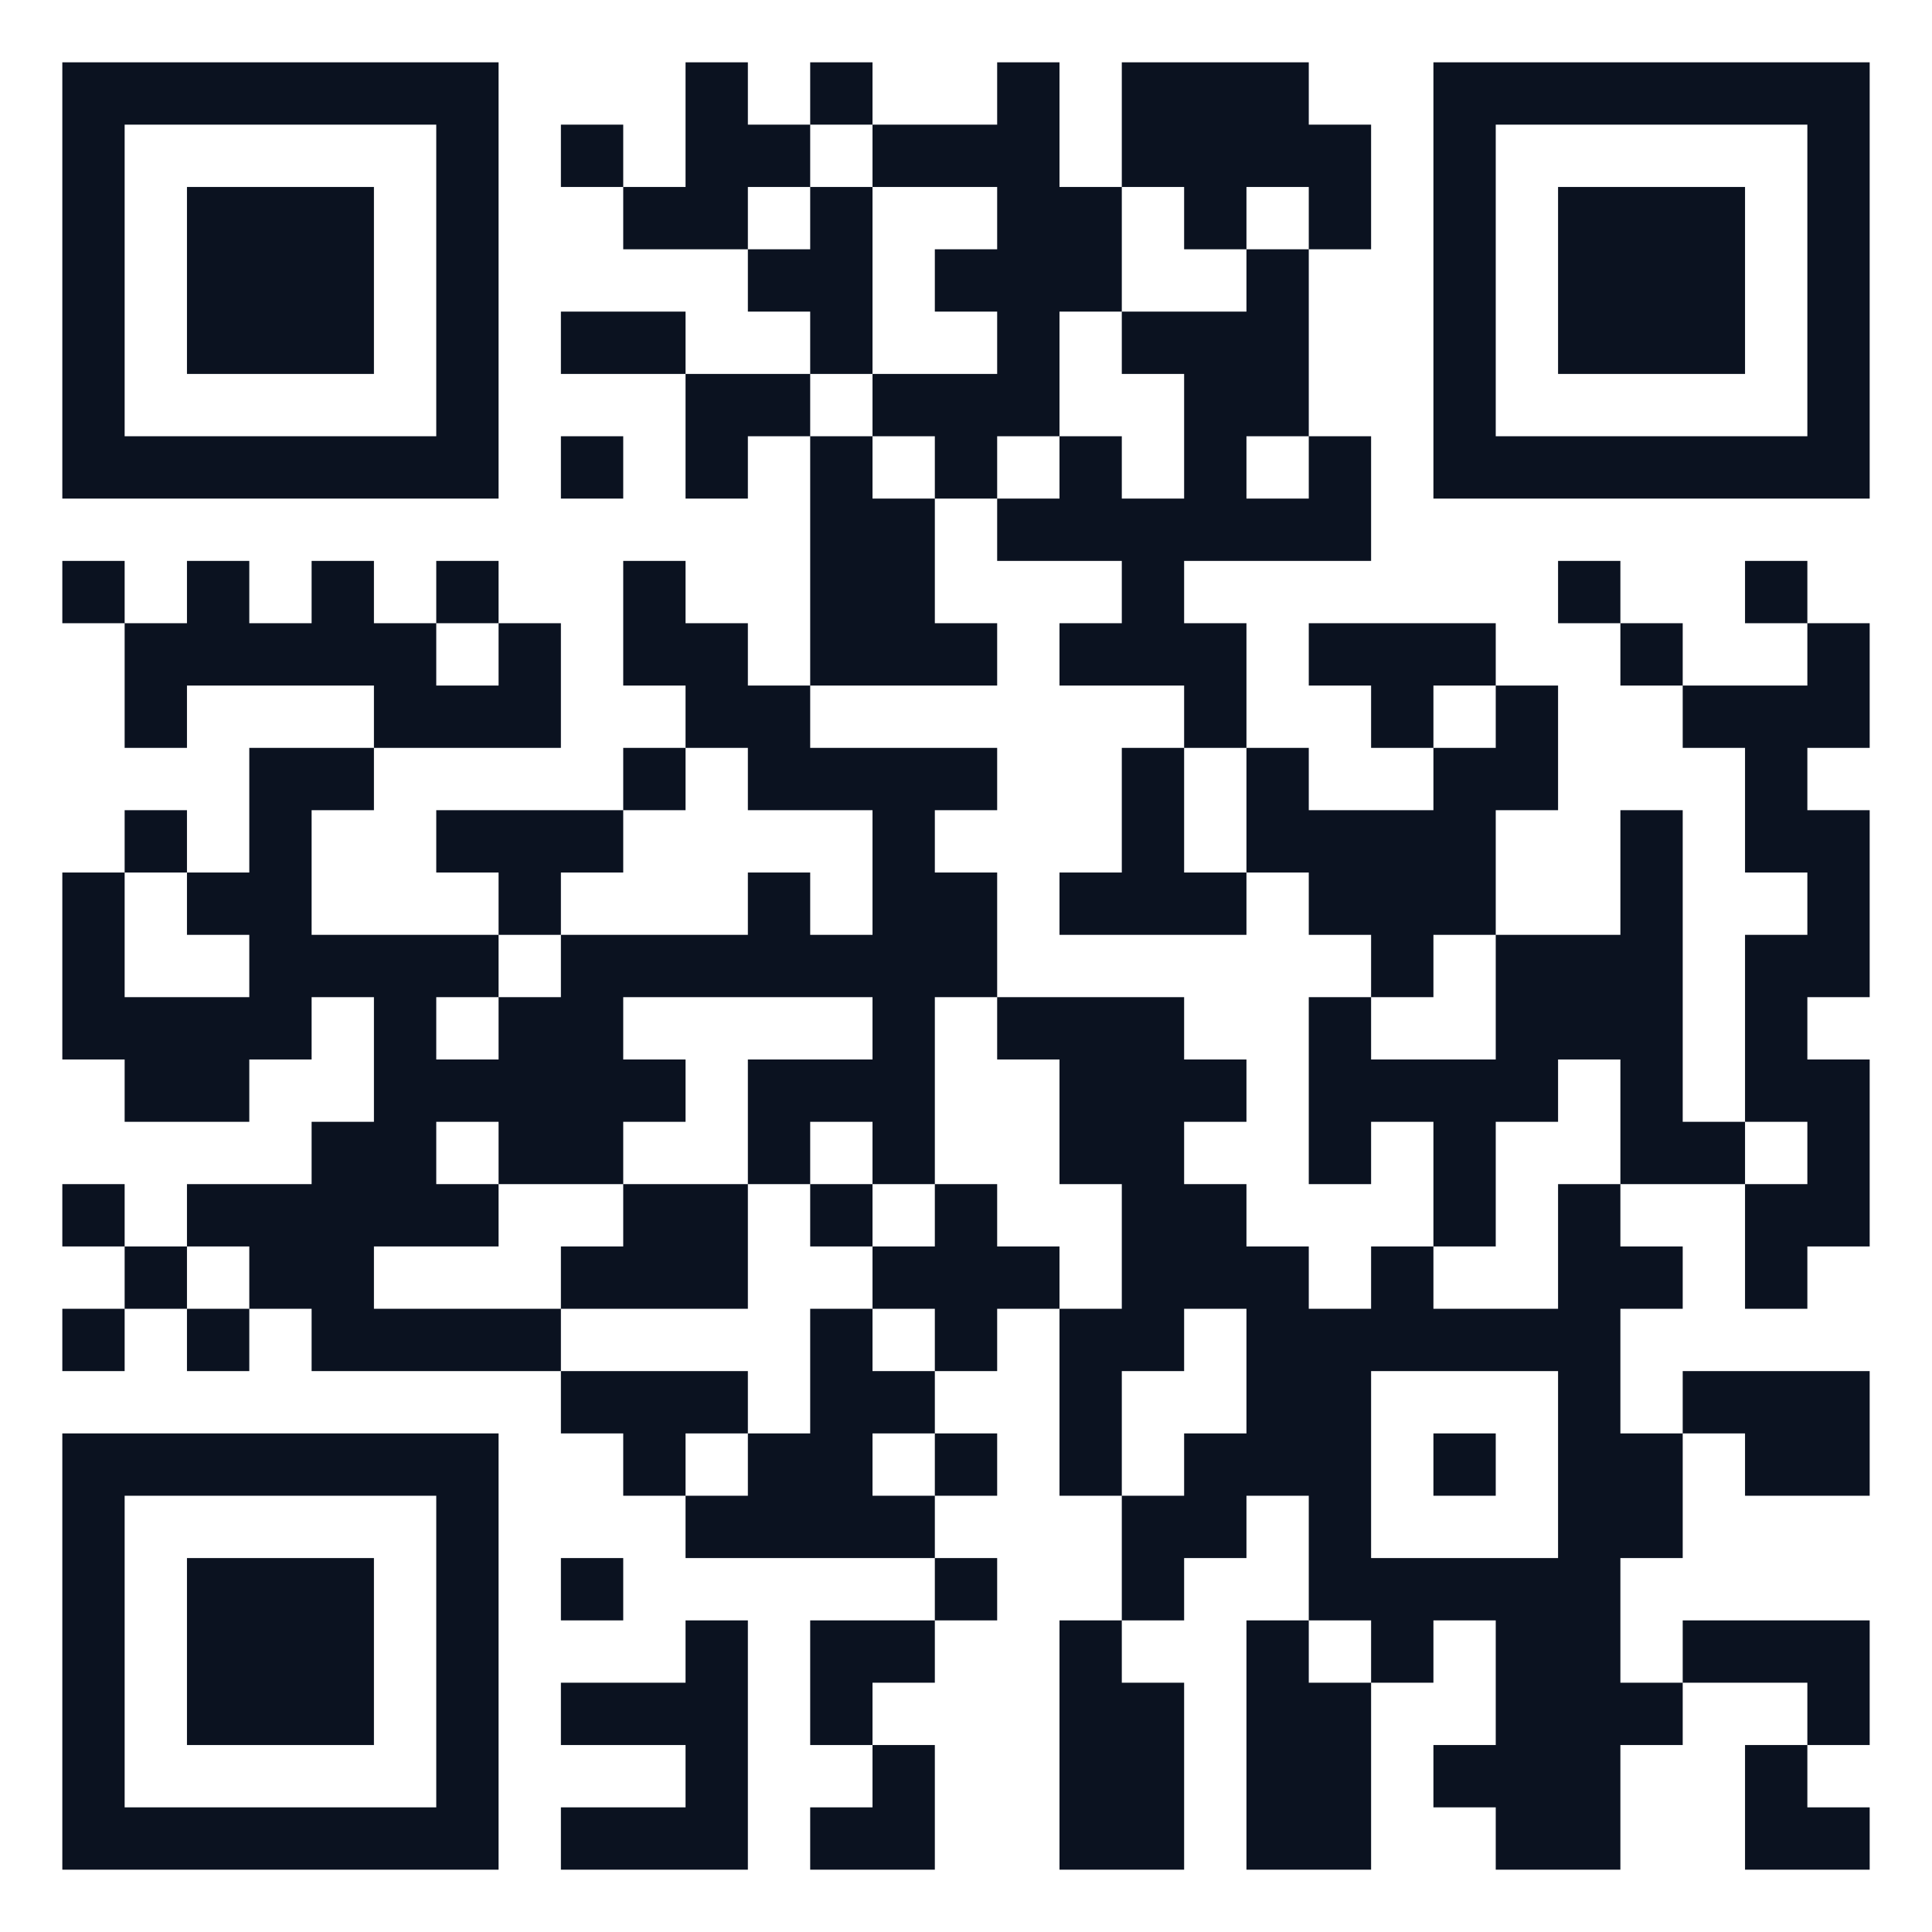
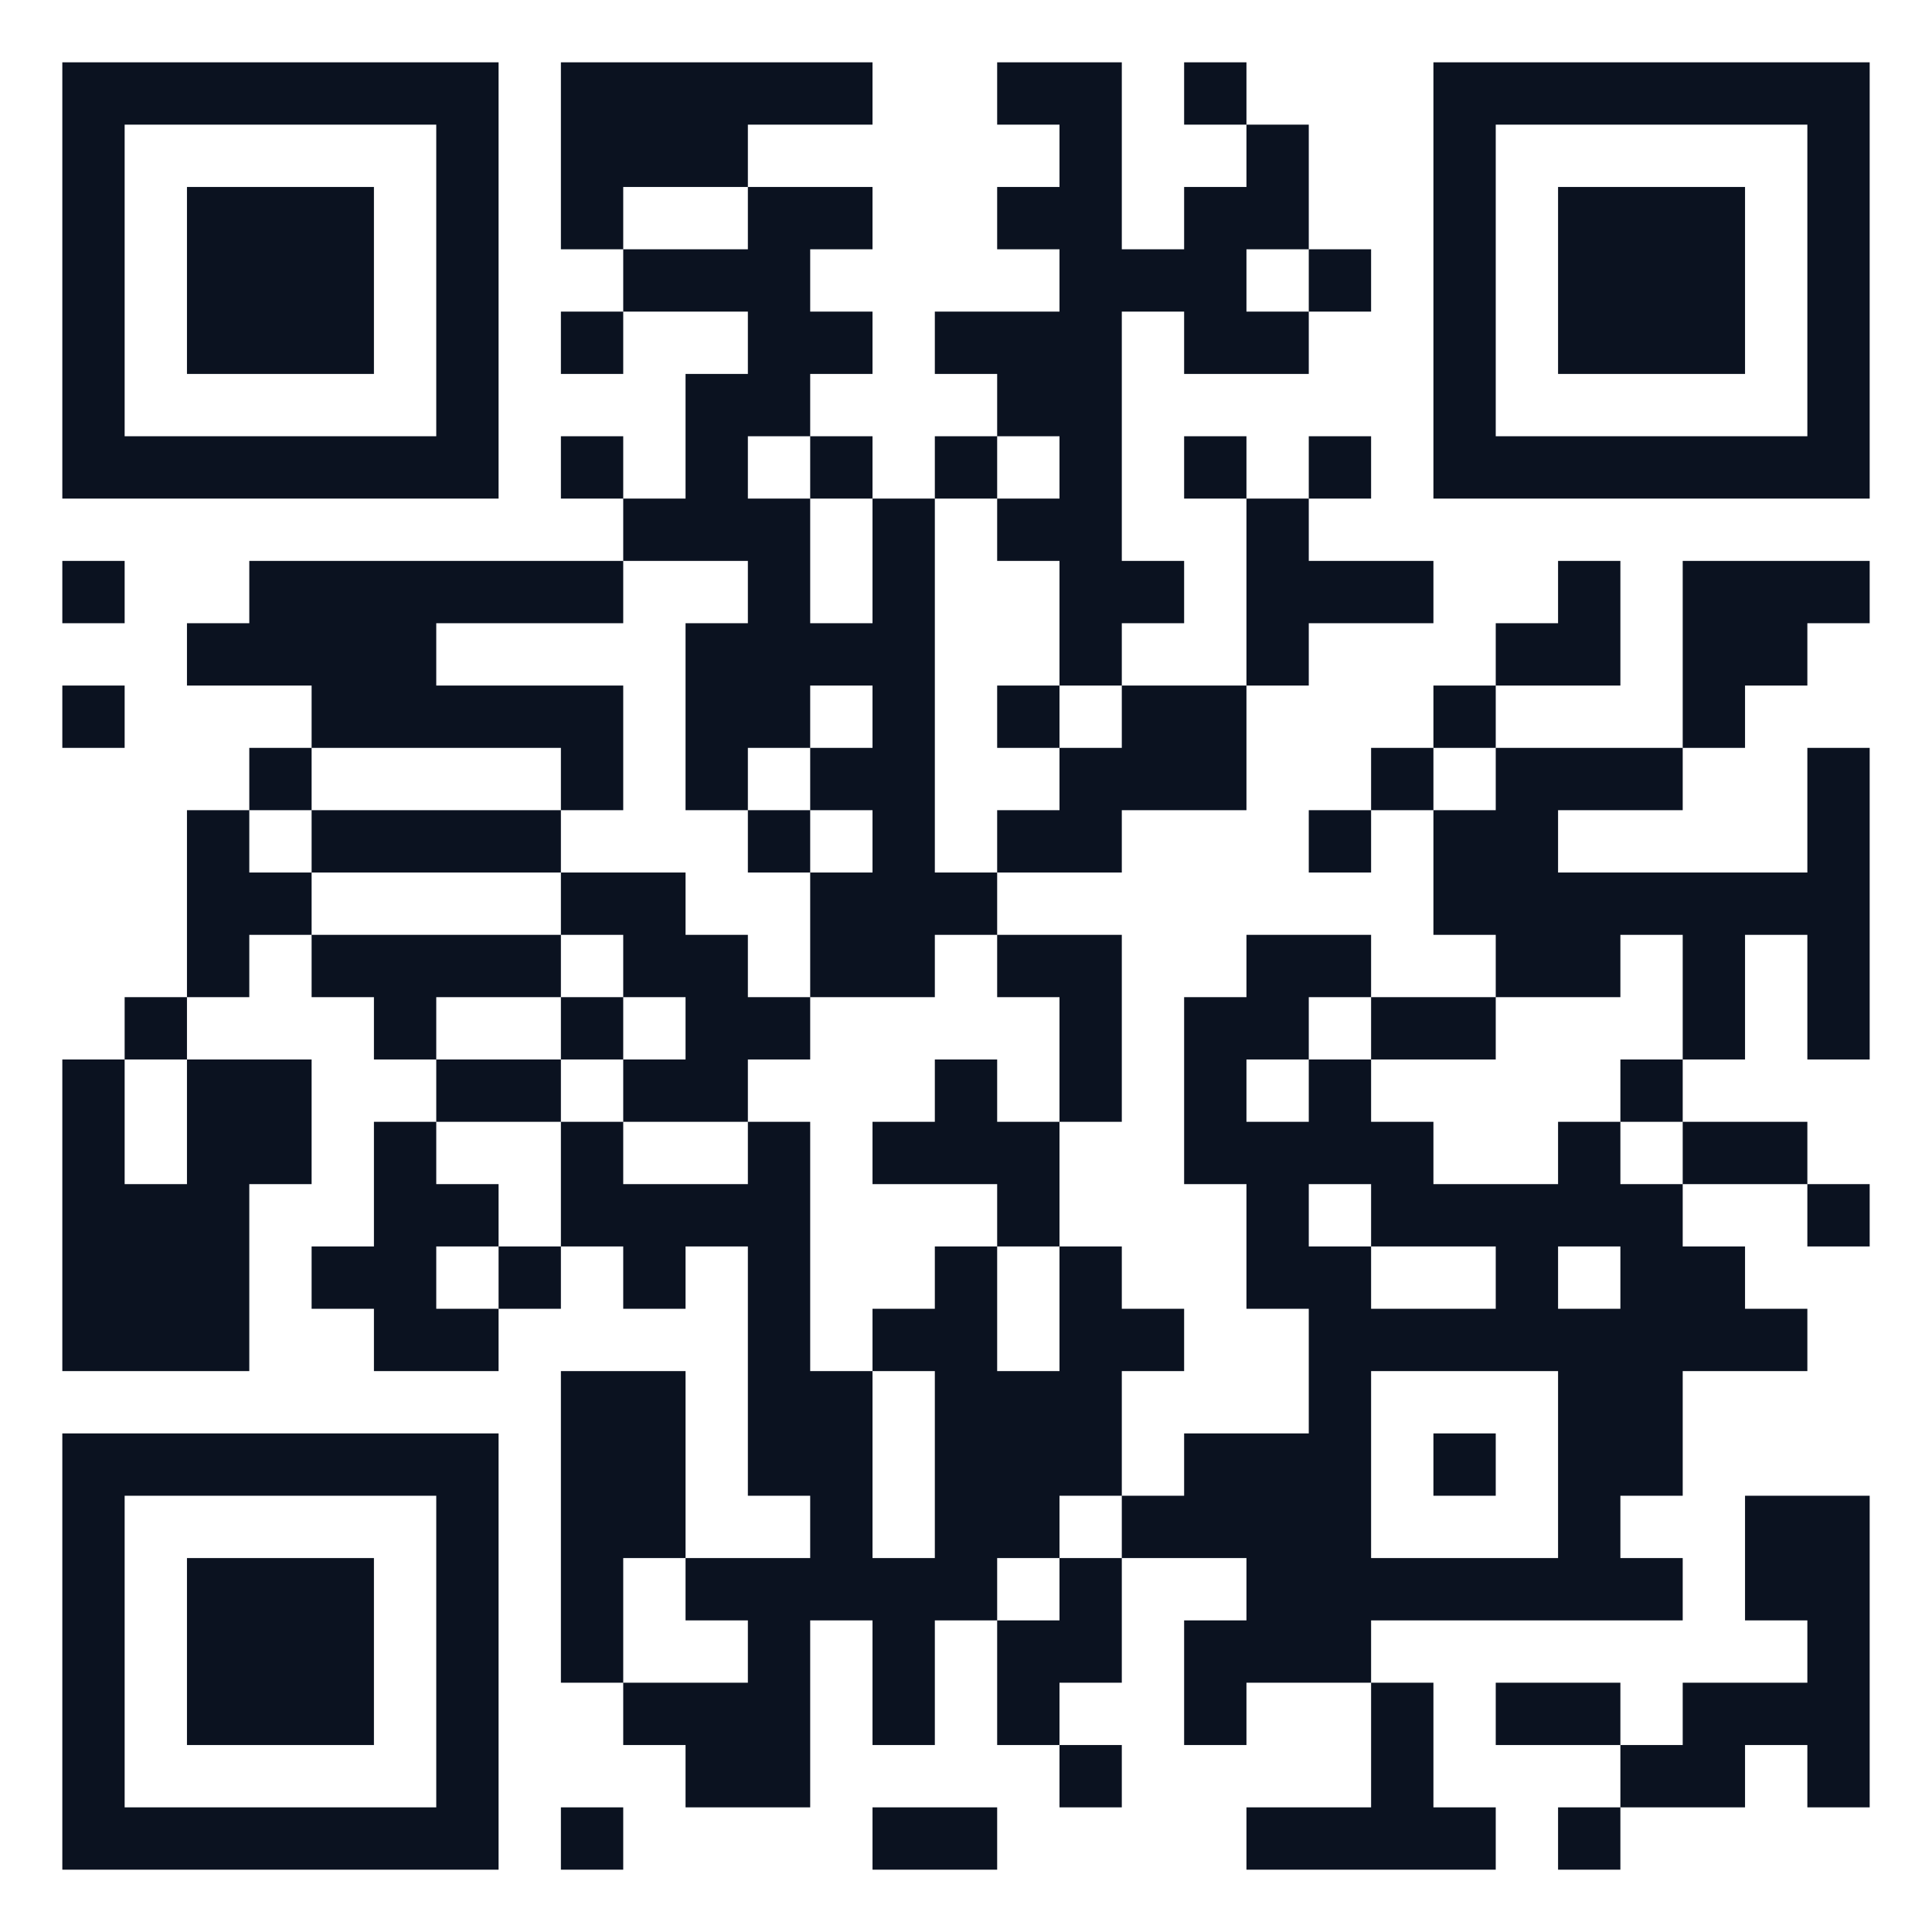
<svg xmlns="http://www.w3.org/2000/svg" width="310" height="310" class="segno">
-   <path transform="scale(10)" class="qrline" stroke="#0b1220" d="M1 1.5h7m3 0h1m1 0h1m2 0h1m1 0h3m2 0h7m-29 1h1m5 0h1m1 0h1m1 0h2m1 0h3m1 0h4m1 0h1m5 0h1m-29 1h1m1 0h3m1 0h1m2 0h2m1 0h1m2 0h2m1 0h1m1 0h1m1 0h1m1 0h3m1 0h1m-29 1h1m1 0h3m1 0h1m4 0h2m1 0h3m2 0h1m2 0h1m1 0h3m1 0h1m-29 1h1m1 0h3m1 0h1m1 0h2m2 0h1m2 0h1m1 0h3m2 0h1m1 0h3m1 0h1m-29 1h1m5 0h1m3 0h2m1 0h3m2 0h2m2 0h1m5 0h1m-29 1h7m1 0h1m1 0h1m1 0h1m1 0h1m1 0h1m1 0h1m1 0h1m1 0h7m-17 1h2m1 0h6m-21 1h1m1 0h1m1 0h1m1 0h1m2 0h1m2 0h2m3 0h1m6 0h1m2 0h1m-27 1h5m1 0h1m1 0h2m1 0h3m1 0h3m1 0h3m2 0h1m2 0h1m-28 1h1m3 0h3m2 0h2m6 0h1m2 0h1m1 0h1m2 0h3m-26 1h2m4 0h1m1 0h4m2 0h1m1 0h1m2 0h2m3 0h1m-27 1h1m1 0h1m2 0h3m4 0h1m3 0h1m1 0h4m2 0h1m1 0h2m-29 1h1m1 0h2m3 0h1m3 0h1m1 0h2m1 0h3m1 0h3m2 0h1m2 0h1m-29 1h1m2 0h4m1 0h7m6 0h1m1 0h3m1 0h2m-29 1h4m1 0h1m1 0h2m4 0h1m1 0h3m2 0h1m2 0h3m1 0h1m-27 1h2m2 0h5m1 0h3m2 0h3m1 0h4m1 0h1m1 0h2m-25 1h2m1 0h2m2 0h1m1 0h1m2 0h2m2 0h1m1 0h1m2 0h2m1 0h1m-29 1h1m1 0h5m2 0h2m1 0h1m1 0h1m2 0h2m3 0h1m1 0h1m2 0h2m-28 1h1m1 0h2m3 0h3m2 0h3m1 0h3m1 0h1m2 0h2m1 0h1m-28 1h1m1 0h1m1 0h4m4 0h1m1 0h1m1 0h2m1 0h6m-17 1h3m1 0h2m2 0h1m2 0h2m3 0h1m1 0h3m-29 1h7m2 0h1m1 0h2m1 0h1m1 0h1m1 0h3m1 0h1m1 0h2m1 0h2m-29 1h1m5 0h1m3 0h4m3 0h2m1 0h1m3 0h2m-26 1h1m1 0h3m1 0h1m1 0h1m5 0h1m2 0h1m2 0h5m-25 1h1m1 0h3m1 0h1m3 0h1m1 0h2m2 0h1m2 0h1m1 0h1m1 0h2m1 0h3m-29 1h1m1 0h3m1 0h1m1 0h3m1 0h1m3 0h2m1 0h2m2 0h3m2 0h1m-29 1h1m5 0h1m3 0h1m2 0h1m2 0h2m1 0h2m1 0h3m2 0h1m-28 1h7m1 0h3m1 0h2m2 0h2m1 0h2m2 0h2m2 0h2" />
+   <path transform="scale(10)" class="qrline" stroke="#0b1220" d="M1 1.5h7m1 0h5m2 0h2m1 0h1m3 0h7m-29 1h1m5 0h1m1 0h3m5 0h1m2 0h1m2 0h1m5 0h1m-29 1h1m1 0h3m1 0h1m1 0h1m2 0h2m2 0h2m1 0h2m2 0h1m1 0h3m1 0h1m-29 1h1m1 0h3m1 0h1m2 0h3m4 0h3m1 0h1m1 0h1m1 0h3m1 0h1m-29 1h1m1 0h3m1 0h1m1 0h1m2 0h2m1 0h3m1 0h2m2 0h1m1 0h3m1 0h1m-29 1h1m5 0h1m3 0h2m3 0h2m5 0h1m5 0h1m-29 1h7m1 0h1m1 0h1m1 0h1m1 0h1m1 0h1m1 0h1m1 0h1m1 0h7m-20 1h3m1 0h1m1 0h2m2 0h1m-20 1h1m2 0h6m2 0h1m1 0h1m2 0h2m1 0h3m2 0h1m1 0h3m-27 1h4m4 0h4m2 0h1m2 0h1m3 0h2m1 0h2m-28 1h1m3 0h5m1 0h2m1 0h1m1 0h1m1 0h2m3 0h1m3 0h1m-24 1h1m4 0h1m1 0h1m1 0h2m2 0h3m2 0h1m1 0h3m2 0h1m-27 1h1m1 0h4m3 0h1m1 0h1m1 0h2m3 0h1m1 0h2m4 0h1m-27 1h2m4 0h2m2 0h3m7 0h7m-27 1h1m1 0h4m1 0h2m1 0h2m1 0h2m2 0h2m2 0h2m1 0h1m1 0h1m-28 1h1m3 0h1m2 0h1m1 0h2m4 0h1m1 0h2m1 0h2m3 0h1m1 0h1m-29 1h1m1 0h2m2 0h2m1 0h2m3 0h1m1 0h1m1 0h1m1 0h1m4 0h1m-26 1h1m1 0h2m1 0h1m2 0h1m2 0h1m1 0h3m2 0h4m2 0h1m1 0h2m-28 1h3m2 0h2m1 0h4m3 0h1m3 0h1m1 0h5m2 0h1m-29 1h3m1 0h2m1 0h1m1 0h1m1 0h1m2 0h1m1 0h1m2 0h2m2 0h1m1 0h2m-27 1h3m2 0h2m4 0h1m1 0h2m1 0h2m2 0h8m-20 1h2m1 0h2m1 0h3m3 0h1m3 0h2m-26 1h7m1 0h2m1 0h2m1 0h3m1 0h3m1 0h1m1 0h2m-26 1h1m5 0h1m1 0h2m2 0h1m1 0h2m1 0h4m3 0h1m2 0h2m-29 1h1m1 0h3m1 0h1m1 0h1m1 0h5m1 0h1m2 0h7m1 0h2m-29 1h1m1 0h3m1 0h1m1 0h1m2 0h1m1 0h1m1 0h2m1 0h3m7 0h1m-29 1h1m1 0h3m1 0h1m2 0h3m1 0h1m1 0h1m2 0h1m2 0h1m1 0h2m1 0h3m-29 1h1m5 0h1m3 0h2m4 0h1m4 0h1m3 0h2m1 0h1m-29 1h7m1 0h1m4 0h2m4 0h4m1 0h1" />
</svg>
